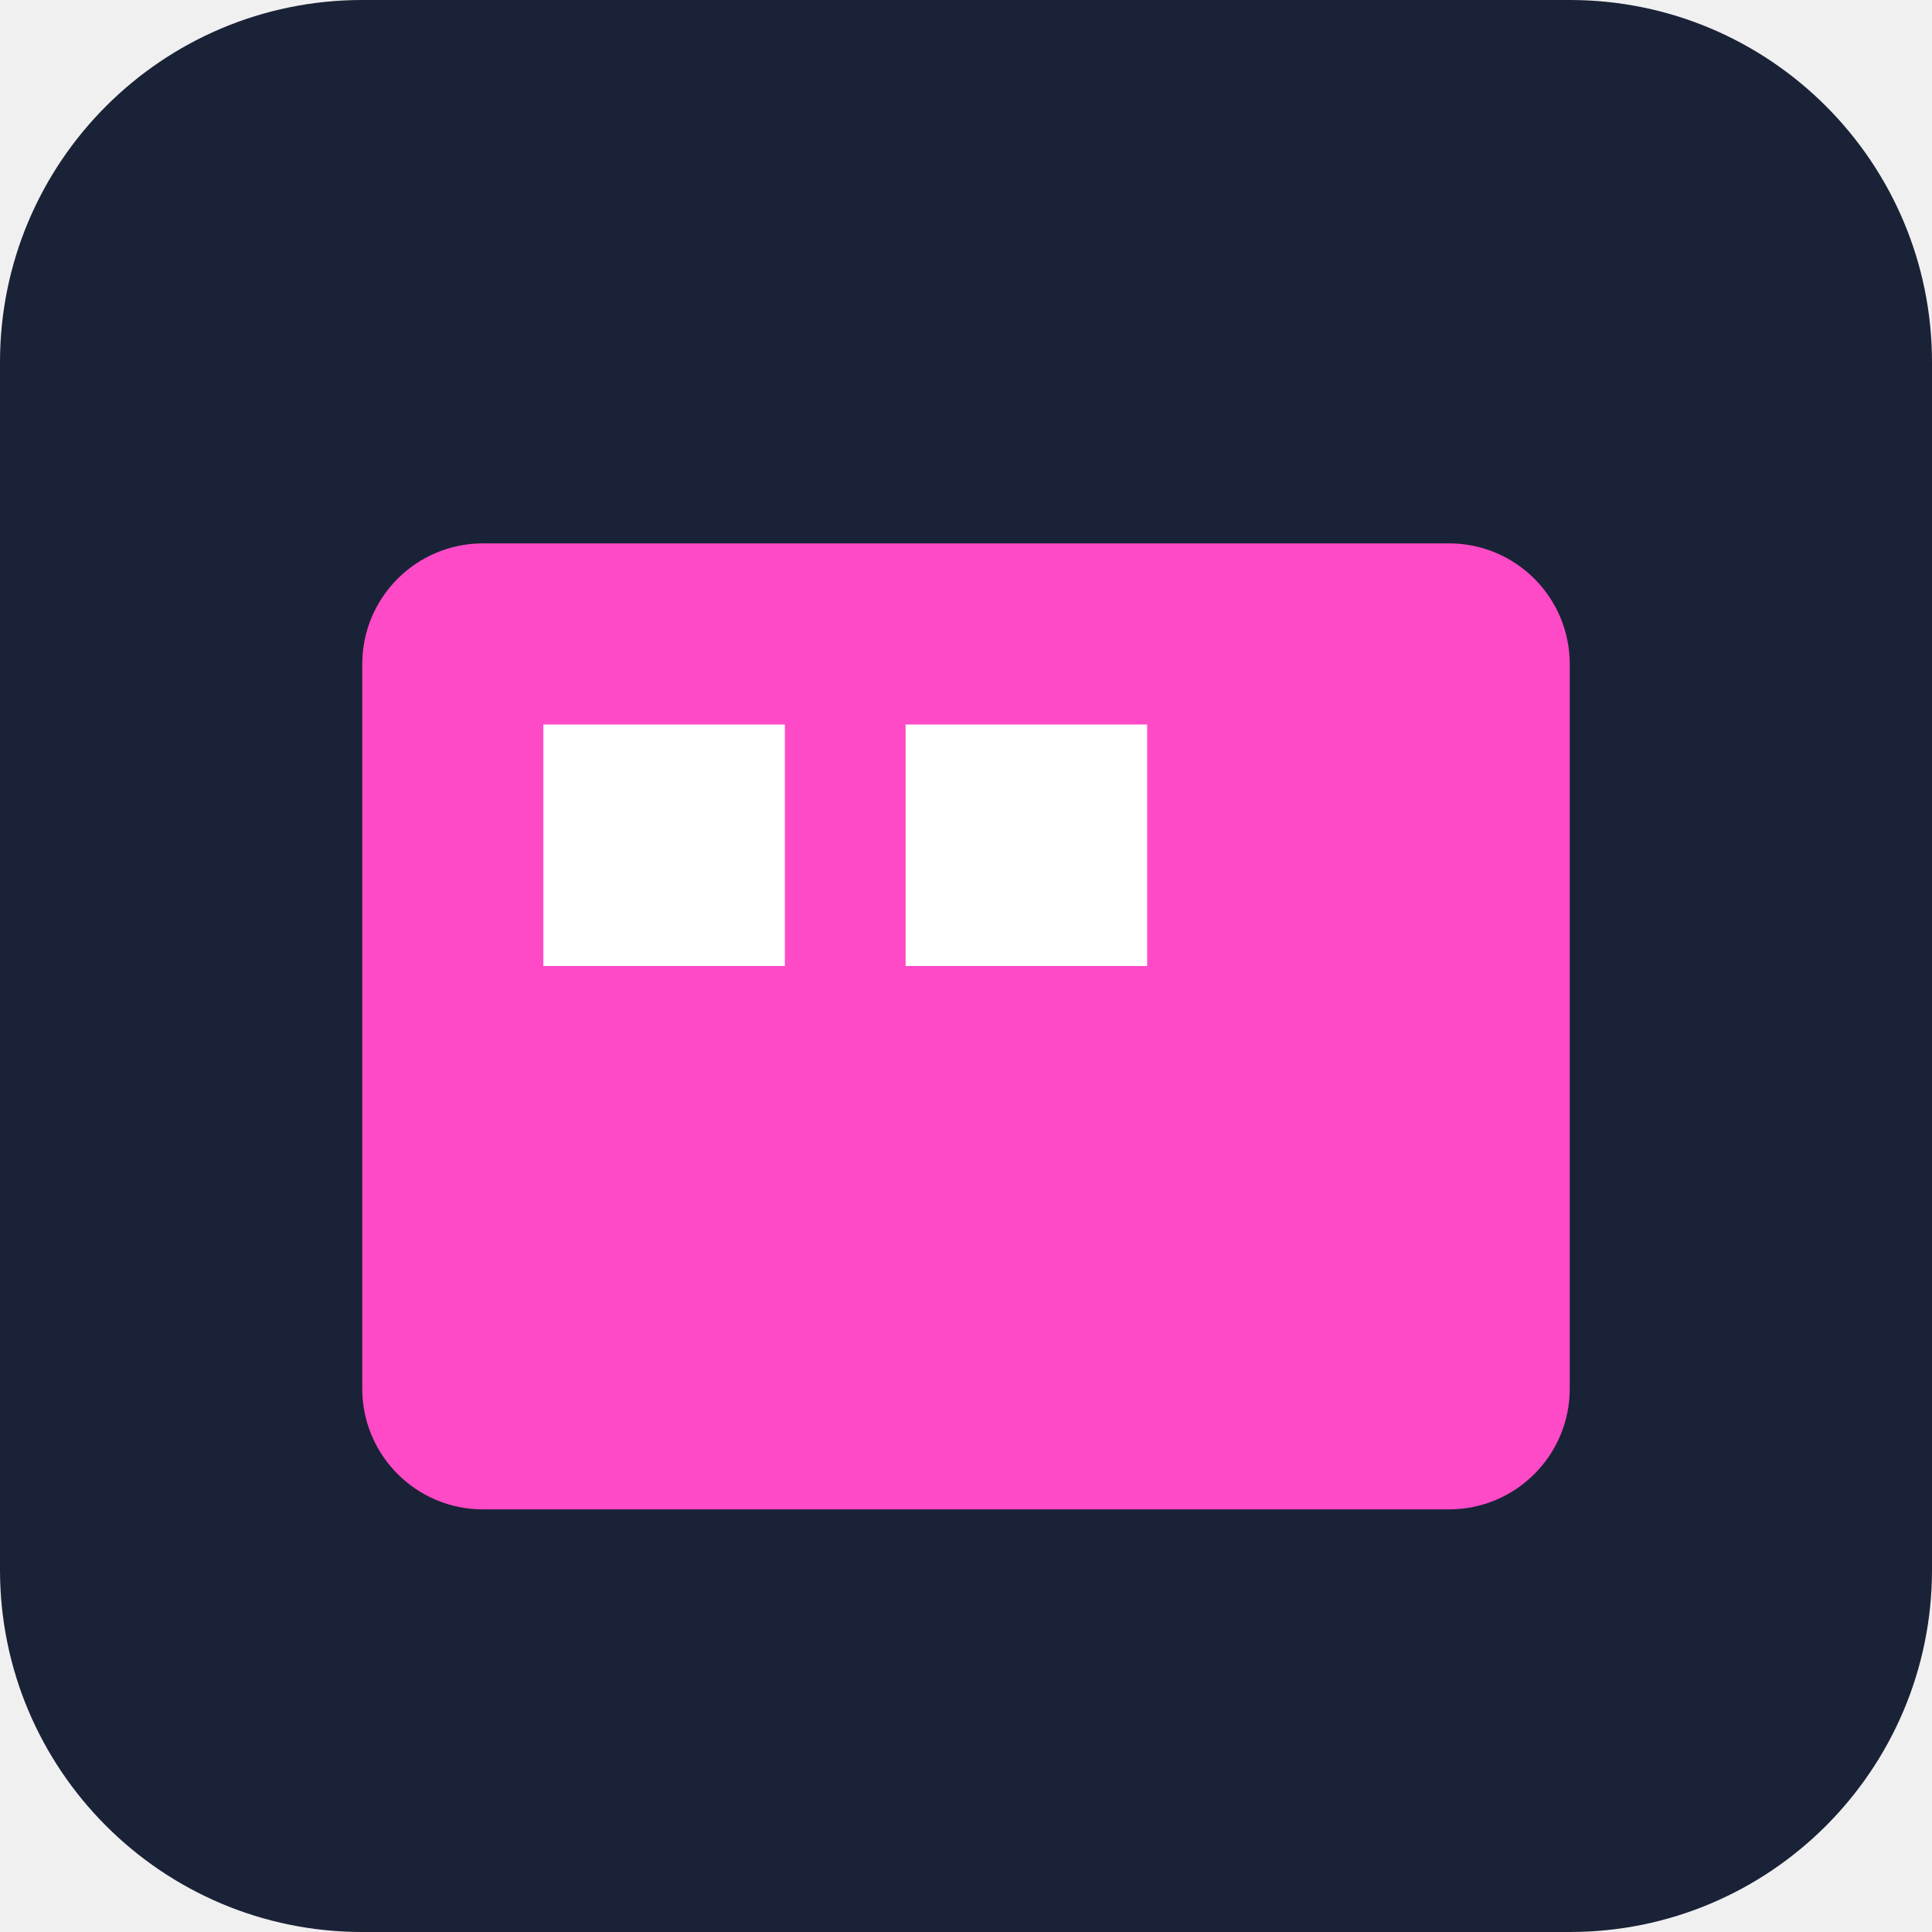
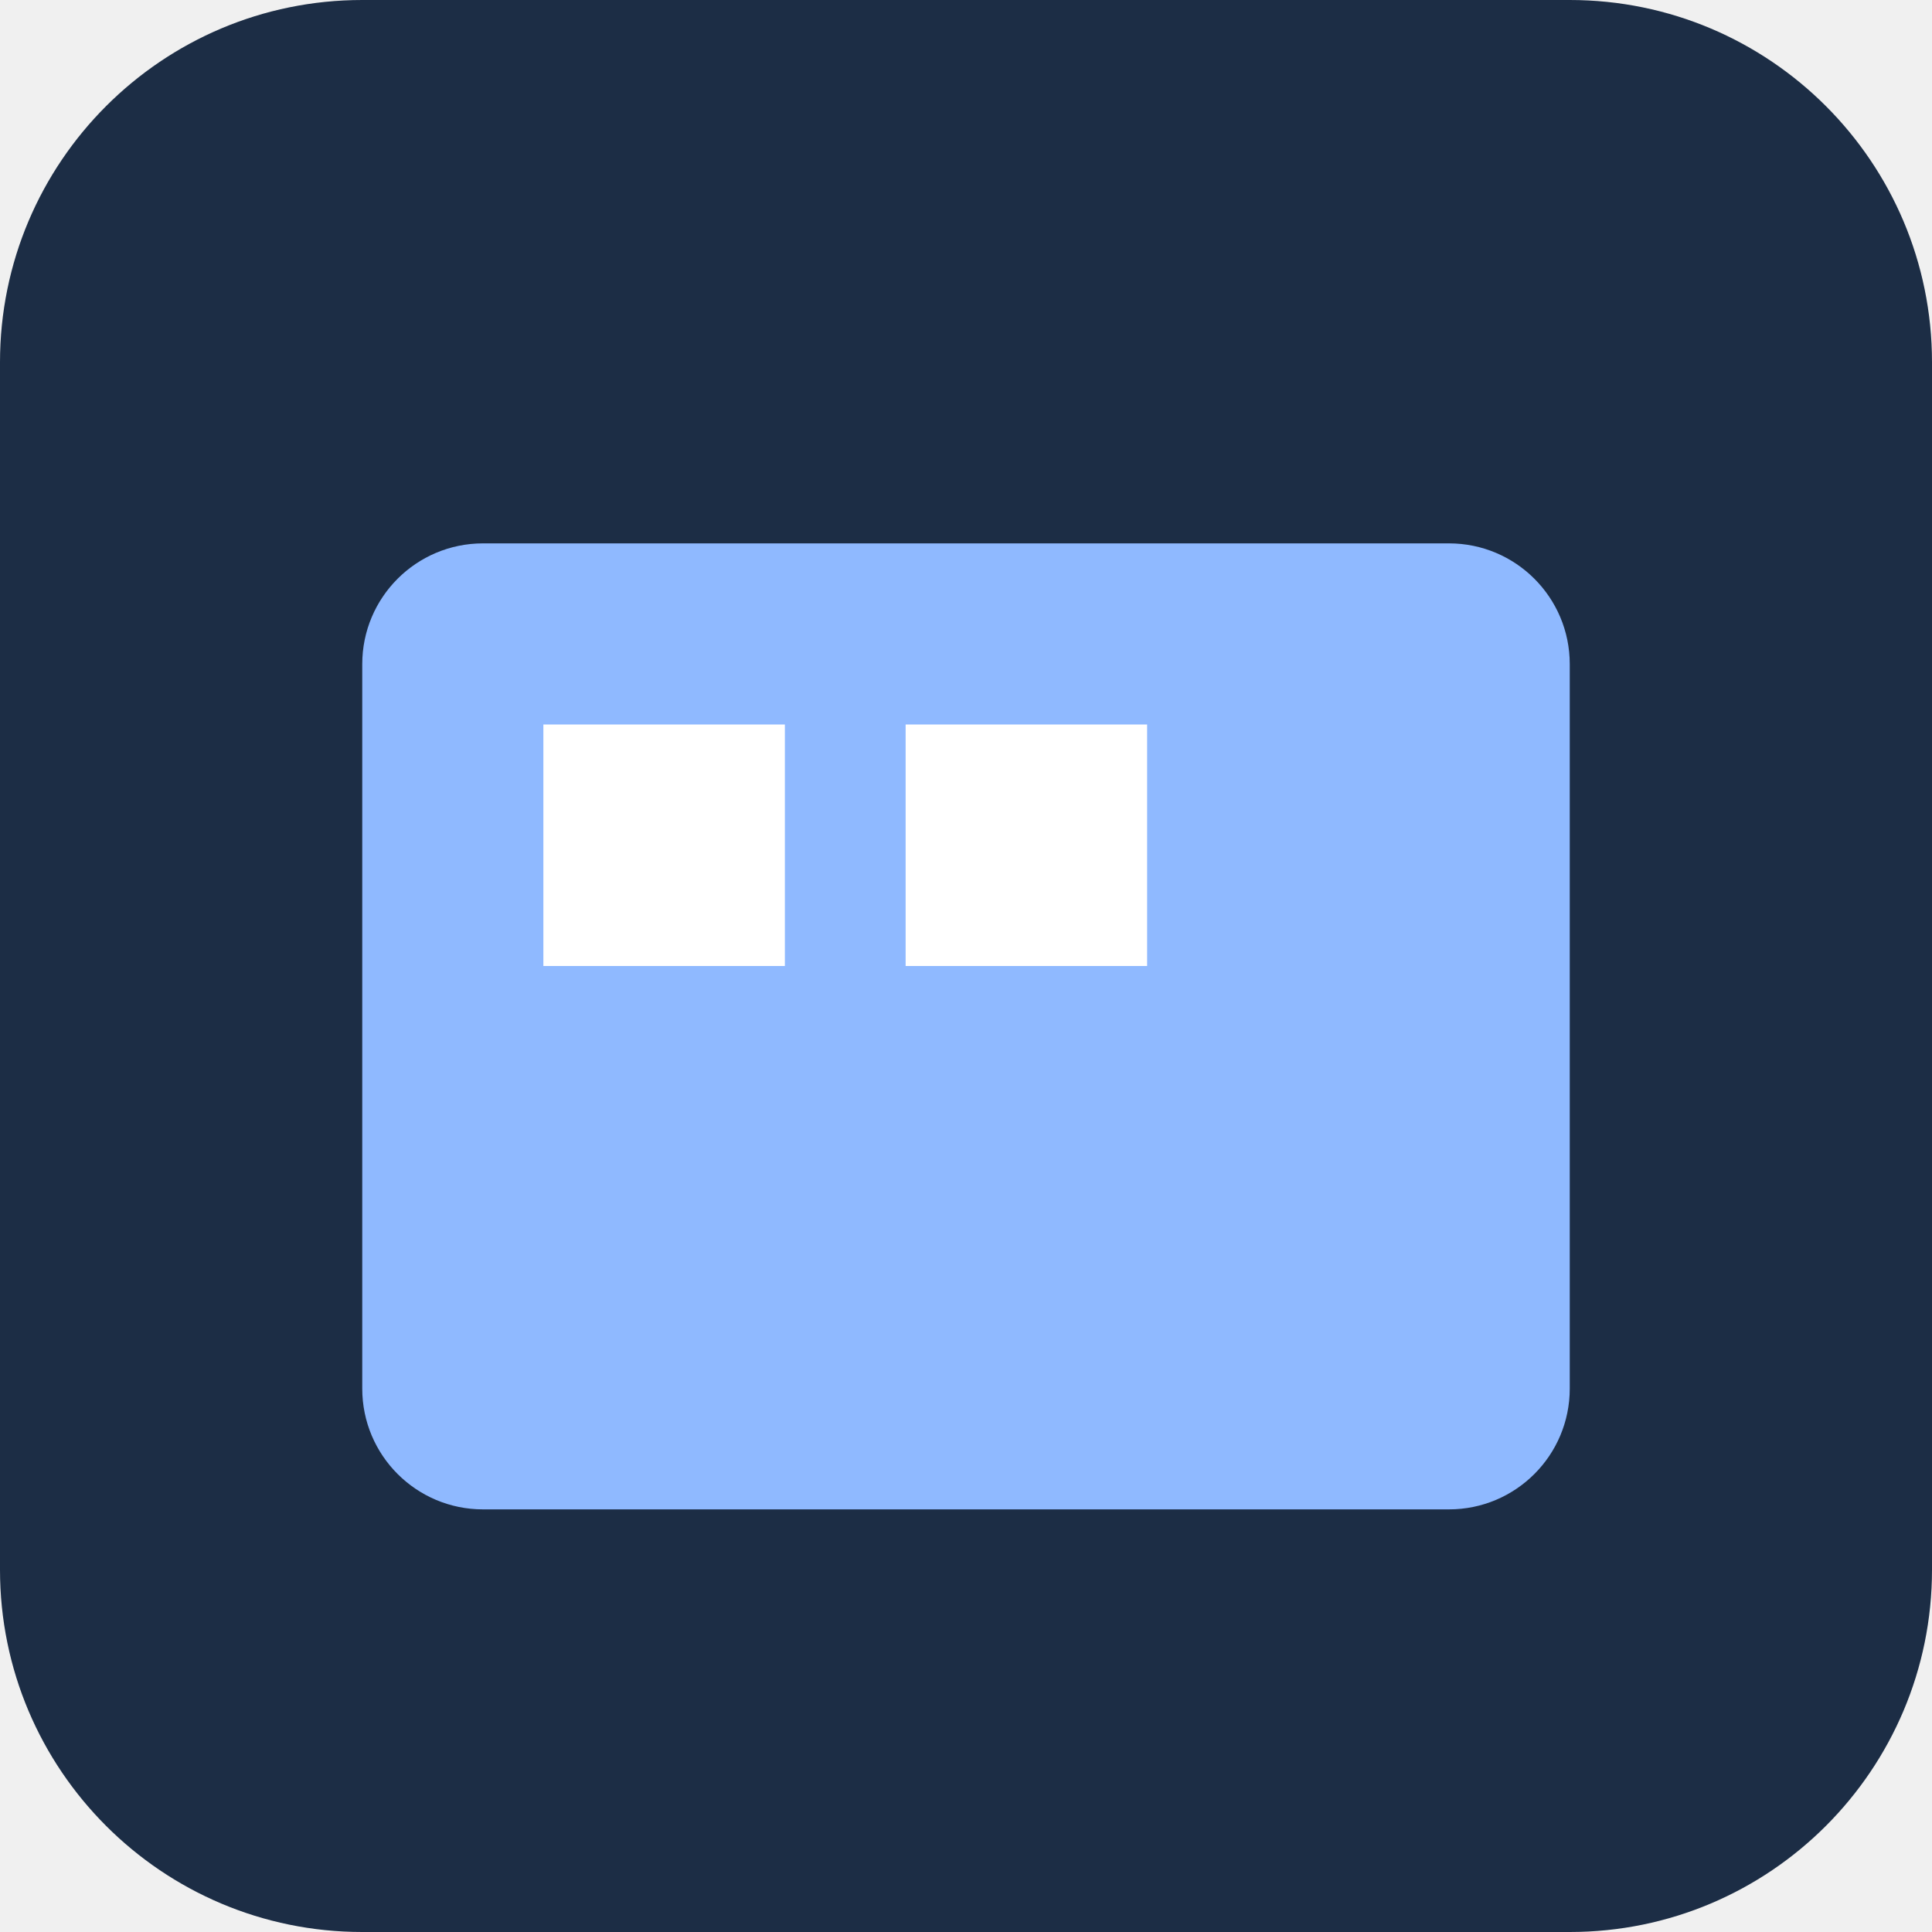
<svg xmlns="http://www.w3.org/2000/svg" viewBox="0 0 64 64">
-   <rect width="64" height="64" rx="12" fill="#1a2237" />
-   <rect x="12" y="18" width="40" height="32" rx="4" fill="#ff4ac7" />
+   <rect width="64" height="64" rx="12" fill="#1c2d45" />
+   <rect x="12" y="18" width="40" height="32" rx="4" fill="#8fb9ff" />
  <rect x="18" y="24" width="8" height="8" fill="#fff" />
  <rect x="30" y="24" width="8" height="8" fill="#fff" />
</svg>
